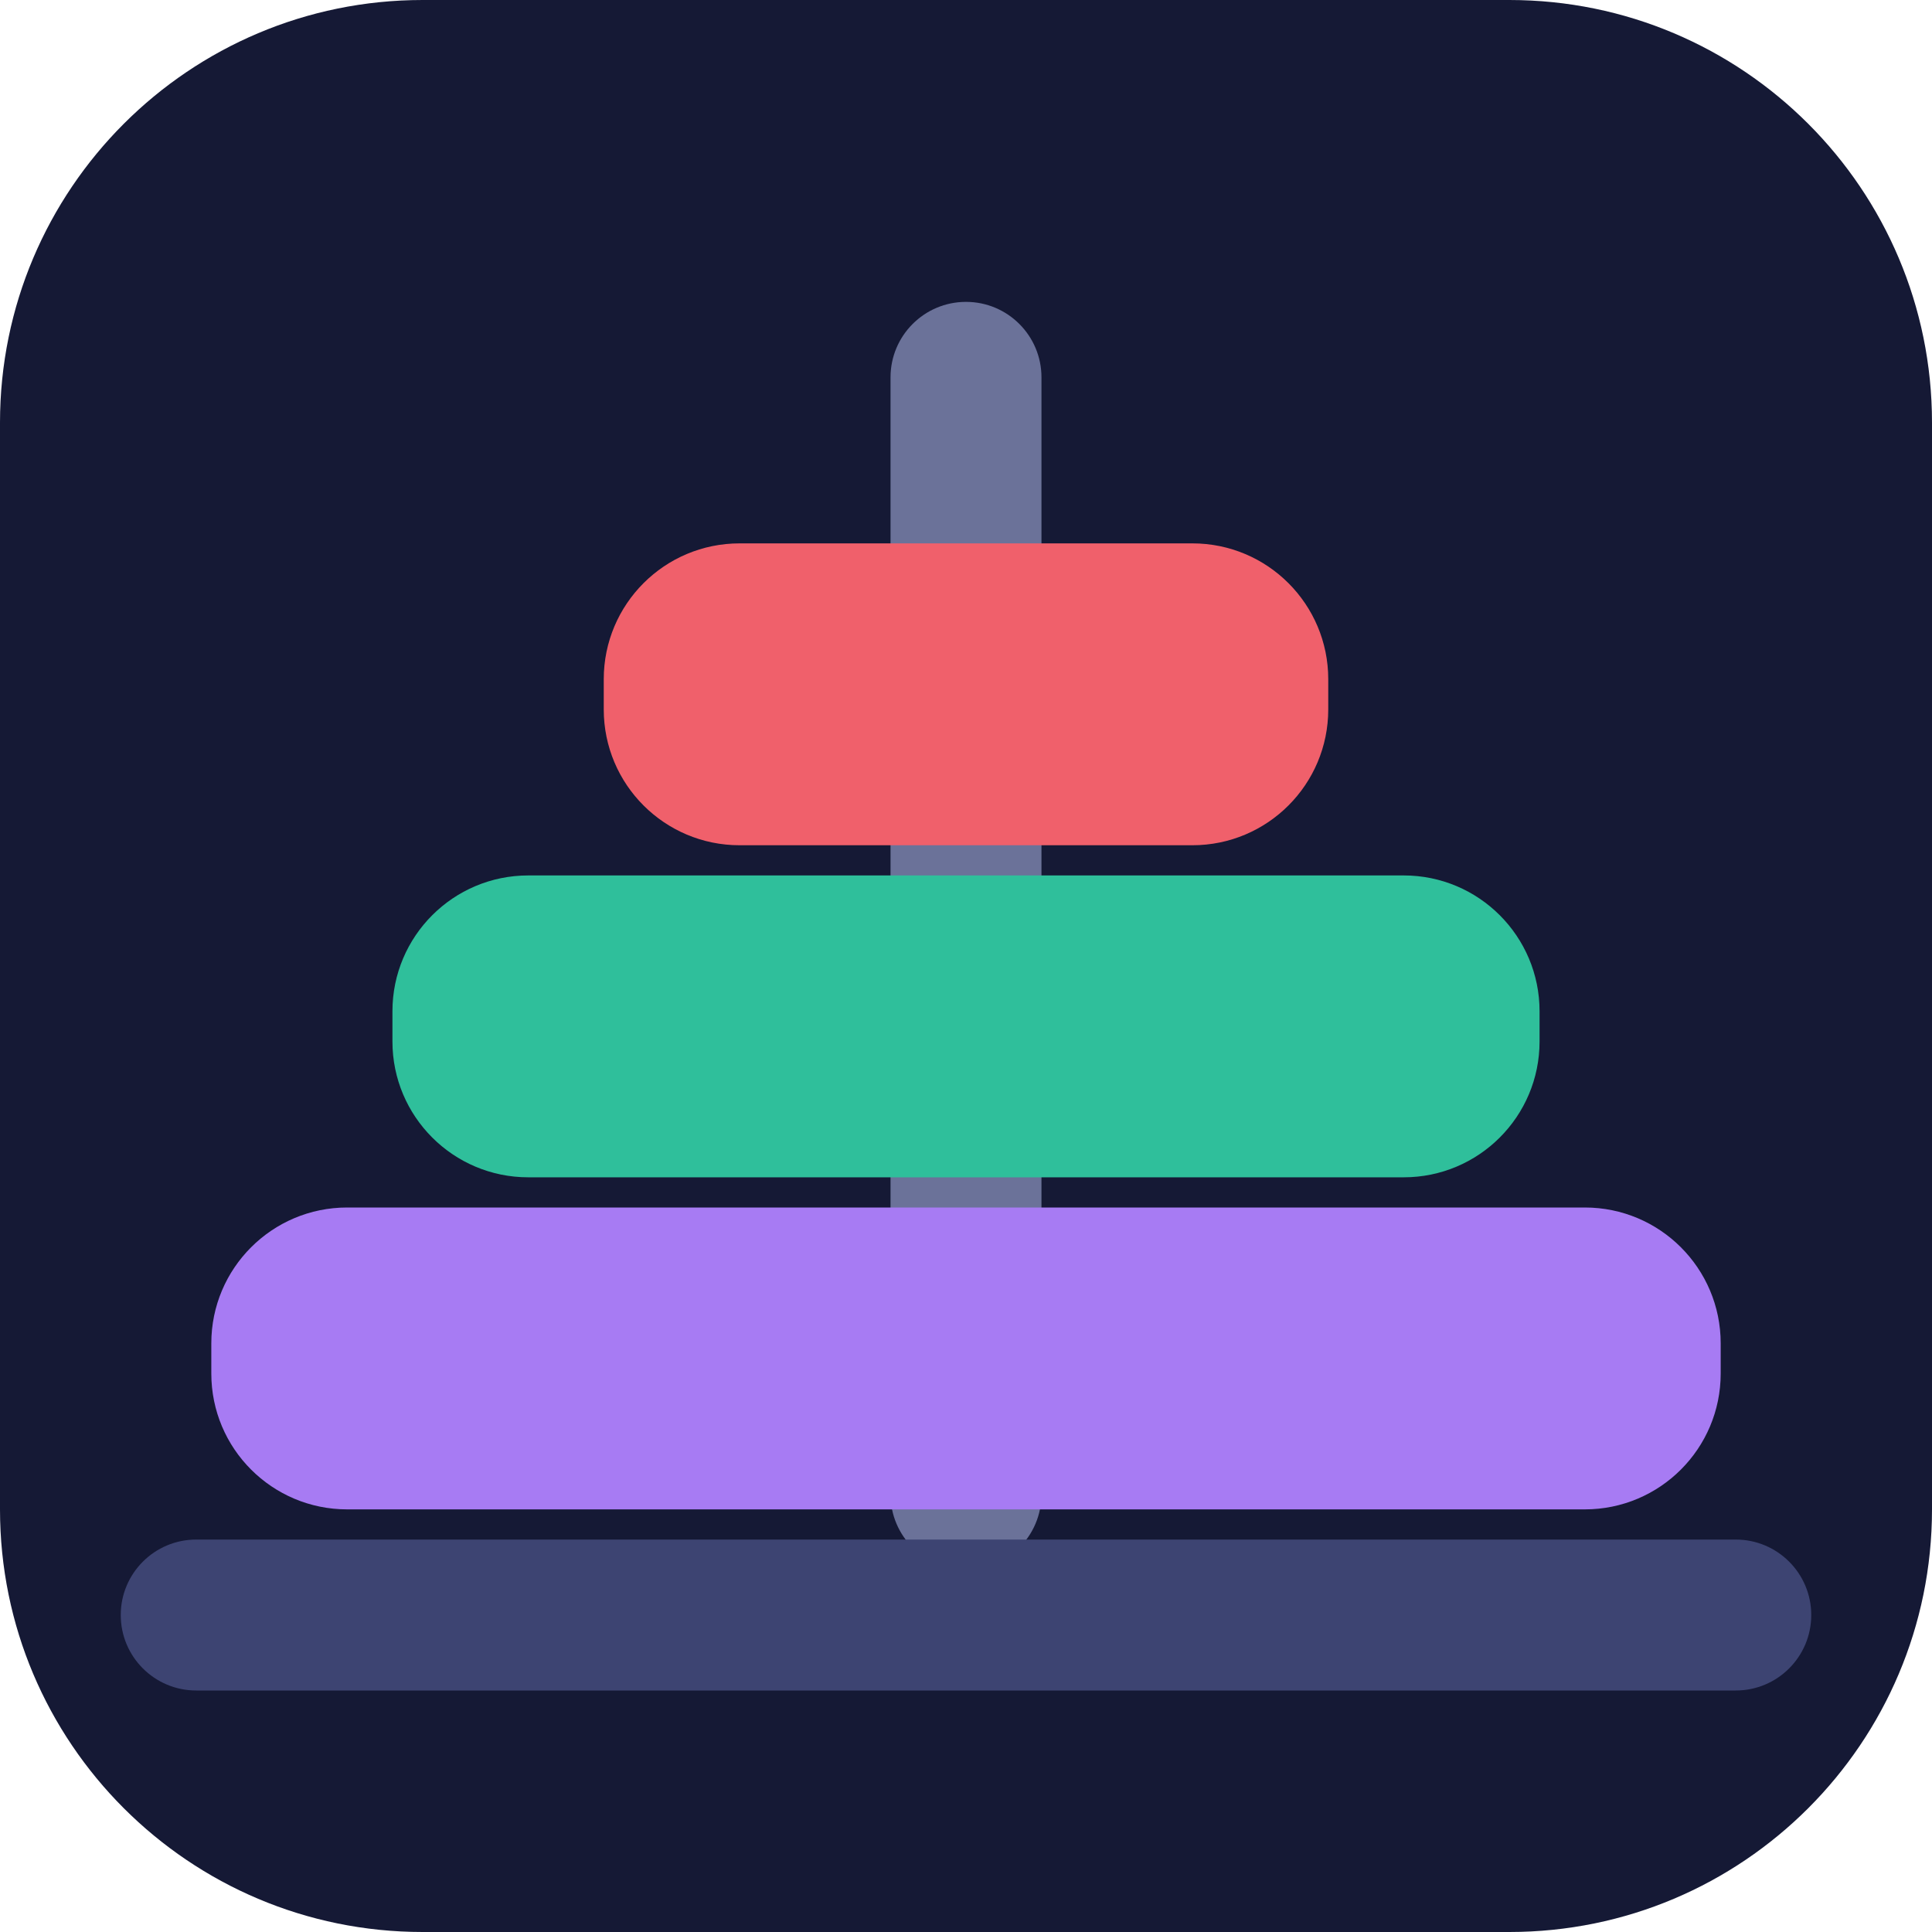
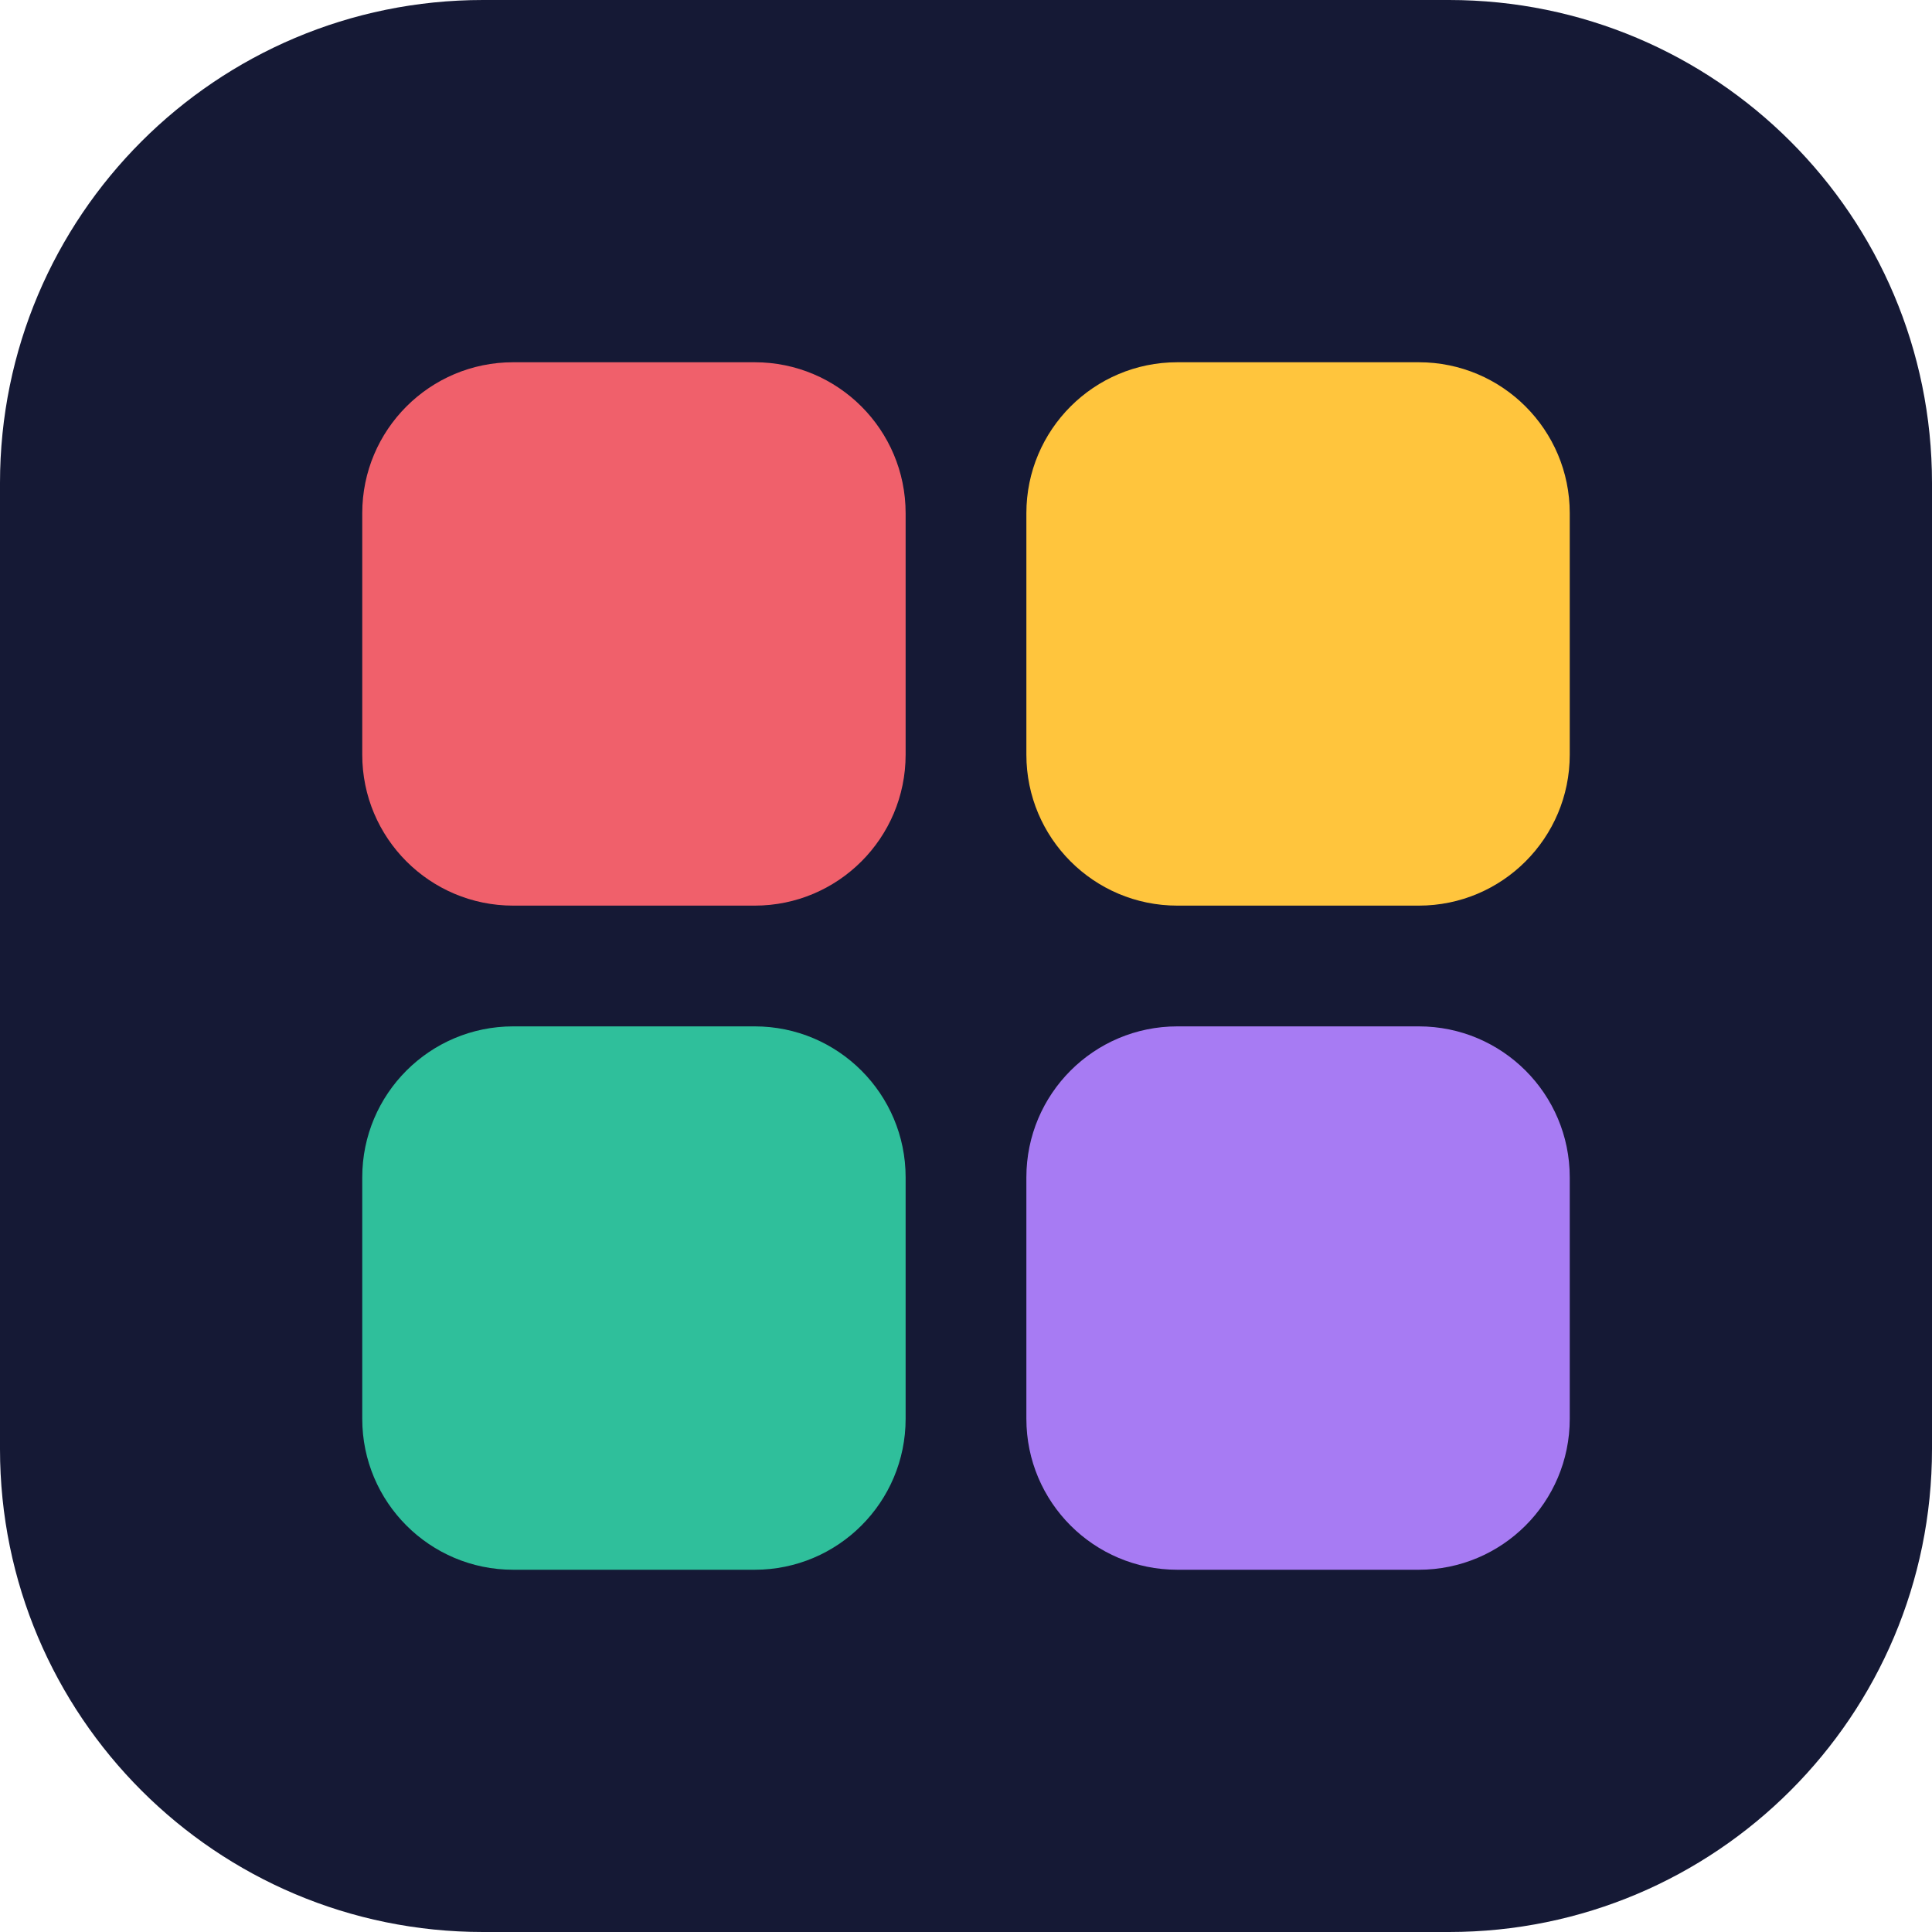
<svg xmlns="http://www.w3.org/2000/svg" viewBox="0 0 64 64">
-   <rect width="64" height="64" rx="14" fill="#151935" />
-   <rect x="29.5" y="10" width="5" height="42" rx="2.5" fill="#6b7299" />
-   <rect x="20" y="18" width="24" height="10" rx="4.5" fill="#f0606b" />
-   <rect x="13" y="29" width="38" height="10" rx="4.5" fill="#2fbf9b" />
-   <rect x="7" y="40" width="50" height="10" rx="4.5" fill="#a77bf3" />
-   <rect x="4" y="51" width="56" height="5" rx="2.5" fill="#3d4472" />
+   <rect width="64" height="64" rx="16" fill="#151935" />
+   <rect x="12" y="12" width="18" height="18" rx="5" fill="#f0606b" />
+   <rect x="34" y="12" width="18" height="18" rx="5" fill="#ffc53d" />
+   <rect x="12" y="34" width="18" height="18" rx="5" fill="#2fbf9b" />
+   <rect x="34" y="34" width="18" height="18" rx="5" fill="#a77bf3" />
</svg>
